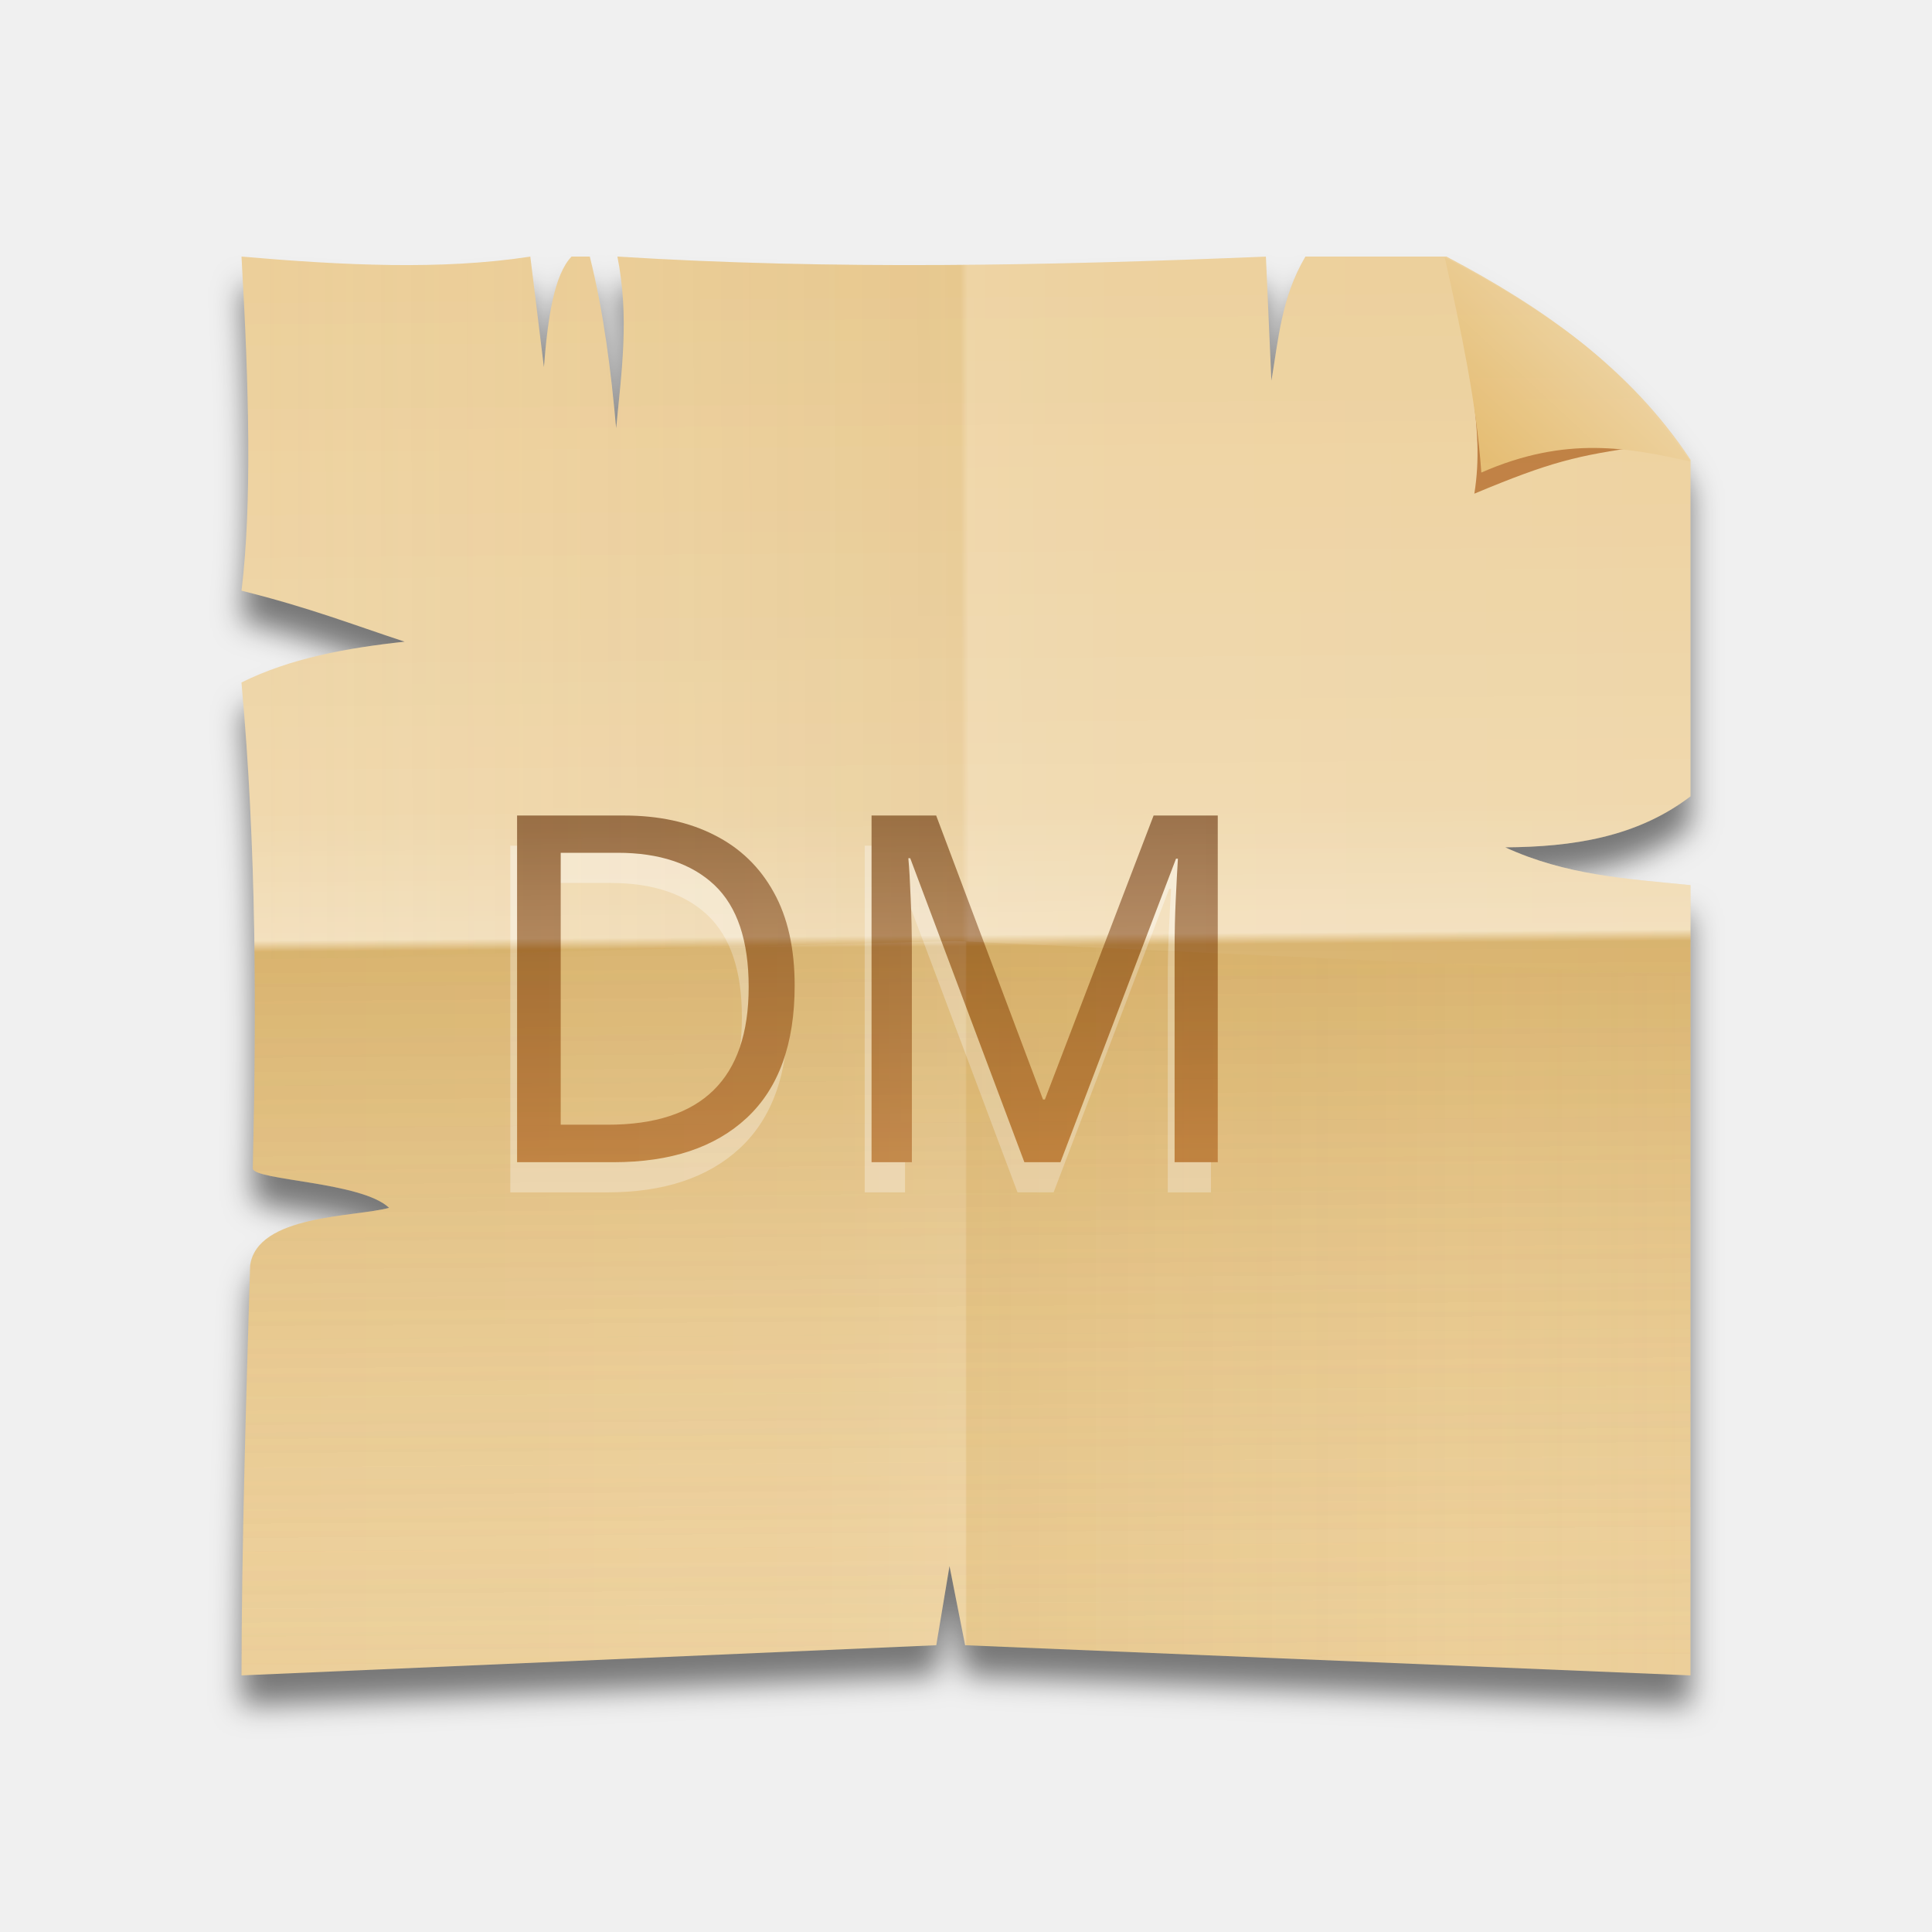
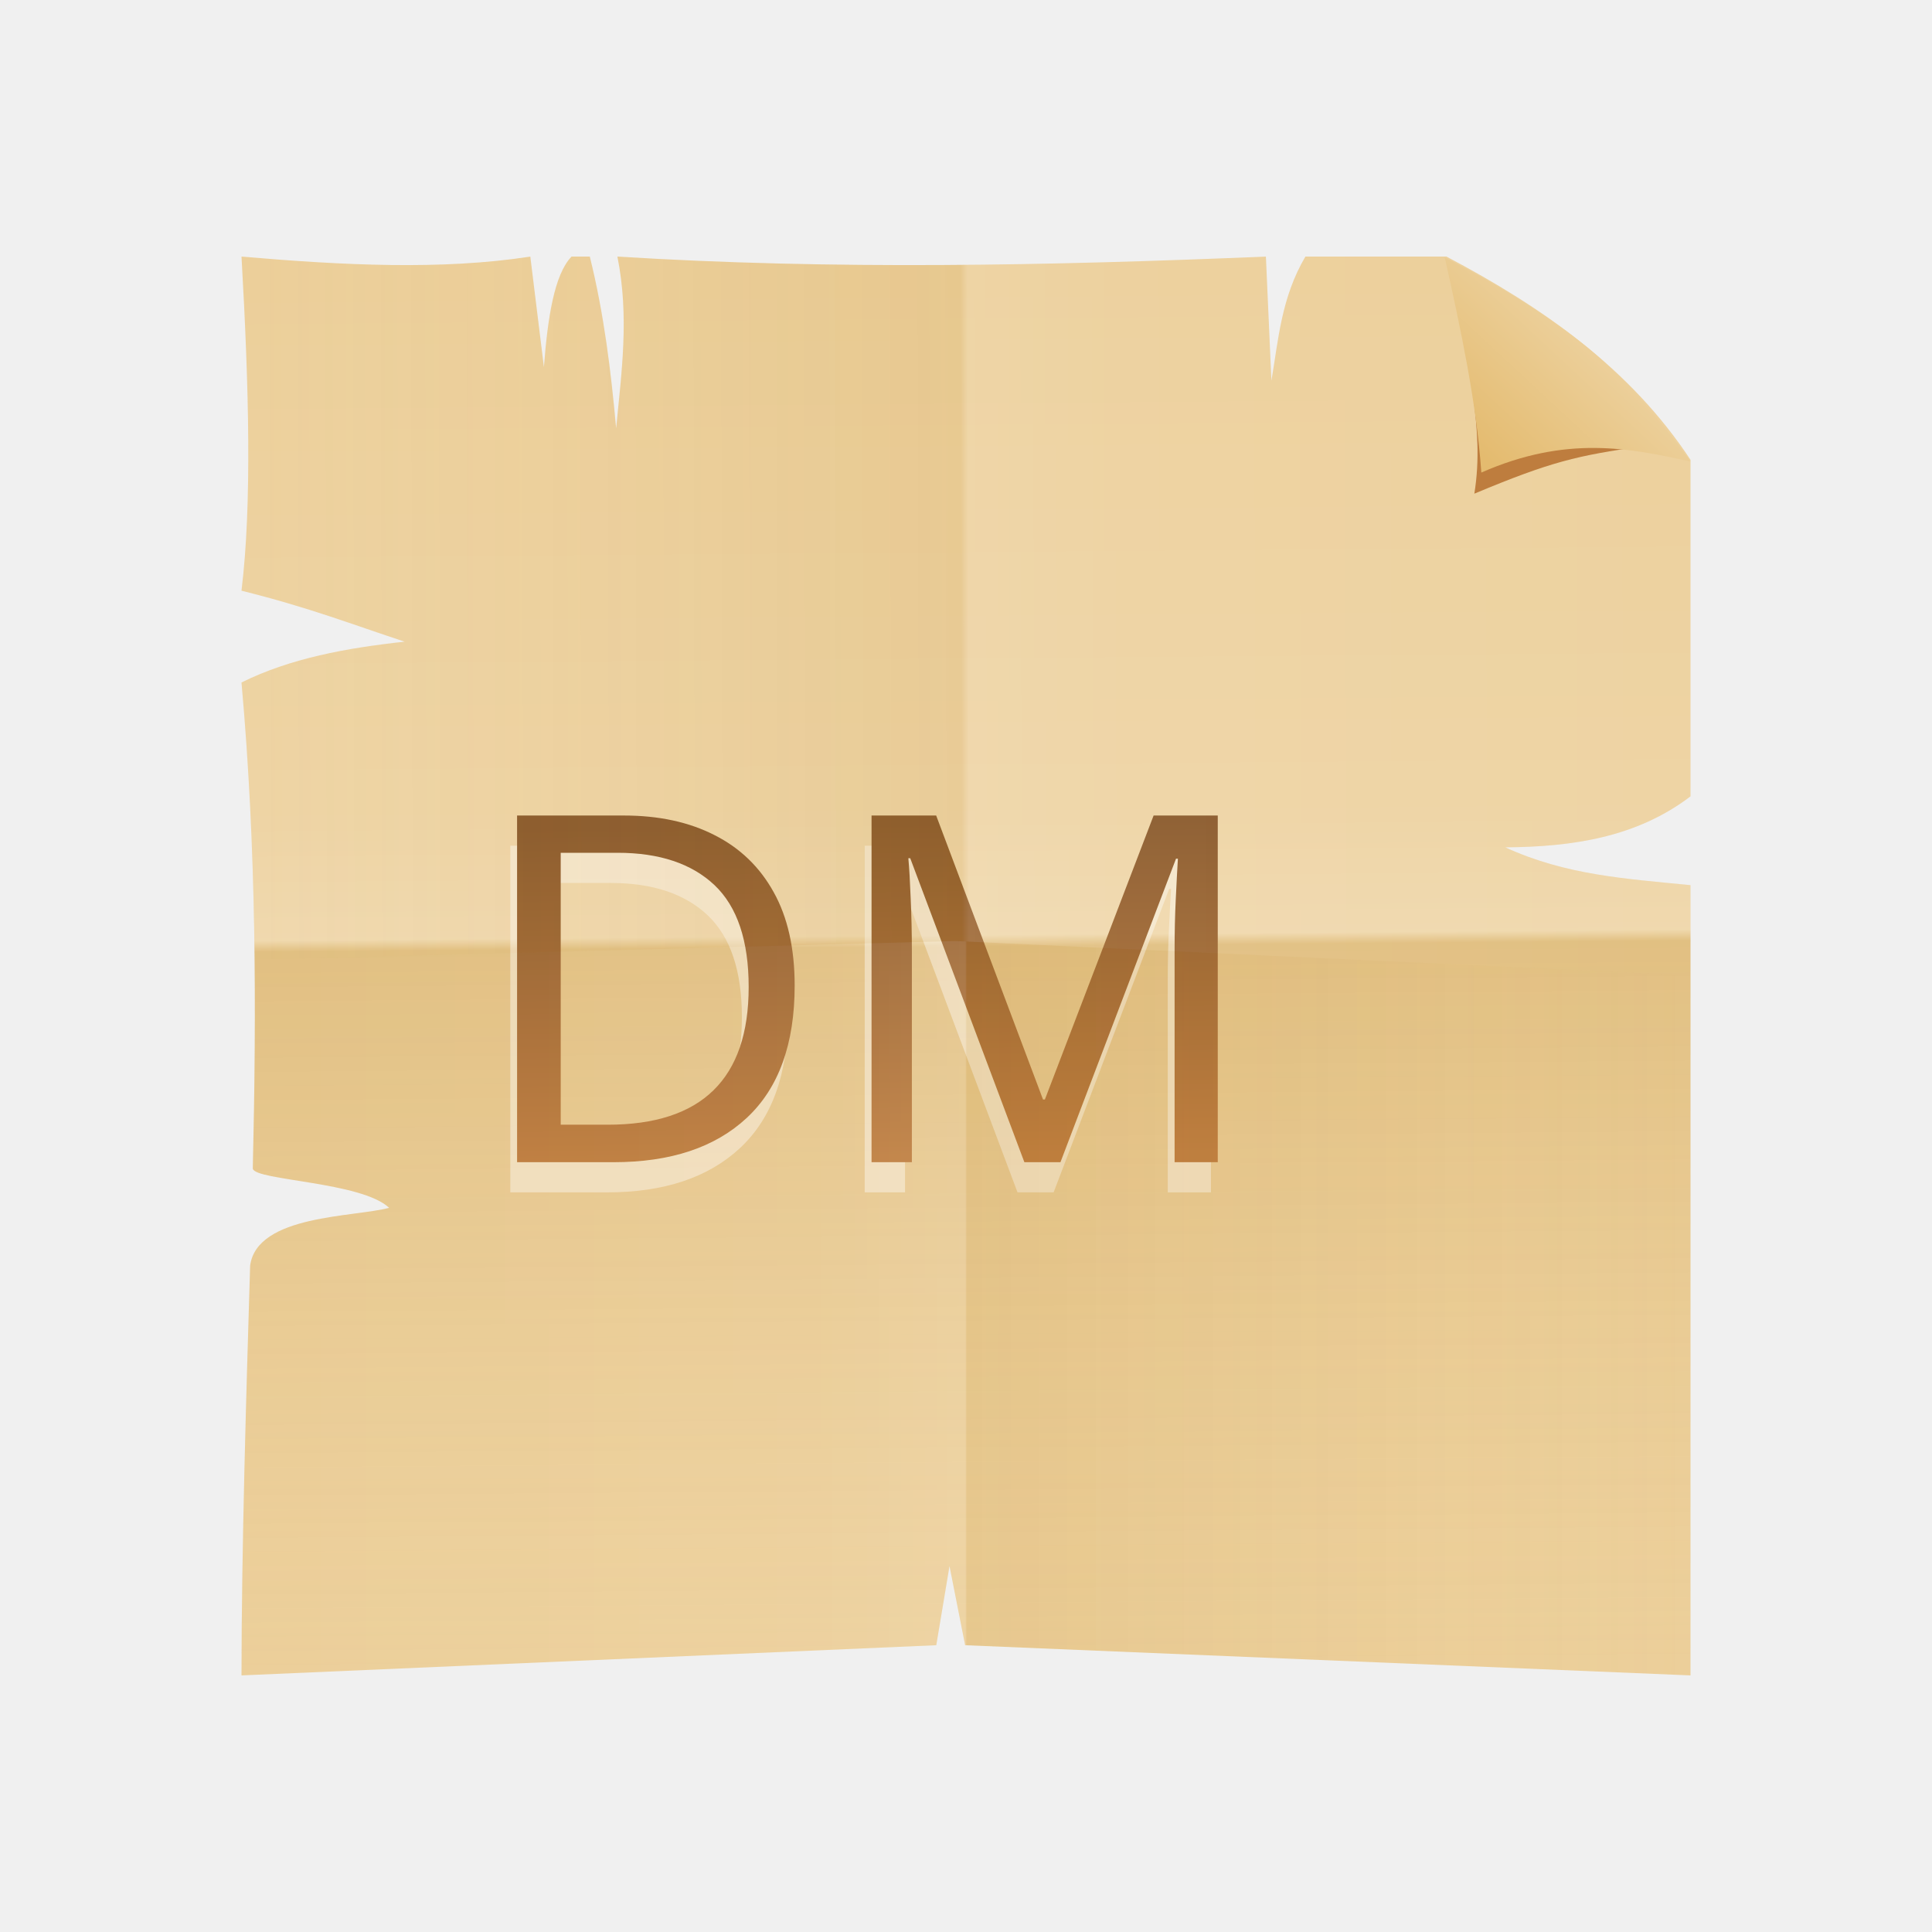
<svg xmlns="http://www.w3.org/2000/svg" xmlns:xlink="http://www.w3.org/1999/xlink" width="128" height="128" id="svg2" version="1.1">
  <defs id="defs4">
    <linearGradient id="linearGradient3814">
      <stop style="stop-color:#be7d3e;stop-opacity:1;" offset="0" id="stop3816" />
      <stop style="stop-color:#8b5b2d;stop-opacity:1;" offset="1" id="stop3818" />
    </linearGradient>
    <linearGradient id="linearGradient3798">
      <stop style="stop-color:#edd2a0;stop-opacity:1;" offset="0" id="stop3800" />
      <stop style="stop-color:#e4bb6f;stop-opacity:1" offset="1" id="stop3802" />
    </linearGradient>
    <linearGradient id="linearGradient3988">
      <stop id="stop3990" offset="0" style="stop-color:#ffffff;stop-opacity:0;" />
      <stop style="stop-color:#ffffff;stop-opacity:0.498;" offset="0.395" id="stop3992" />
      <stop style="stop-color:#ffffff;stop-opacity:1;" offset="0.496" id="stop3994" />
      <stop style="stop-color:#b68222;stop-opacity:1;" offset="0.497" id="stop3996" />
      <stop id="stop3998" offset="1" style="stop-color:#eccf9a;stop-opacity:0;" />
    </linearGradient>
    <linearGradient id="linearGradient3974">
      <stop id="stop3976" offset="0" style="stop-color:#ffffff;stop-opacity:0;" />
      <stop style="stop-color:#ffffff;stop-opacity:0.498;" offset="0.401" id="stop3978" />
      <stop style="stop-color:#ffffff;stop-opacity:1;" offset="0.504" id="stop3980" />
      <stop style="stop-color:#b68222;stop-opacity:1;" offset="0.509" id="stop3982" />
      <stop id="stop3984" offset="1" style="stop-color:#eccf9a;stop-opacity:0;" />
    </linearGradient>
    <linearGradient id="linearGradient3903">
      <stop style="stop-color:#ffffff;stop-opacity:0;" offset="0" id="stop3905" />
      <stop id="stop3917" offset="0.385" style="stop-color:#ffffff;stop-opacity:0.498;" />
      <stop id="stop3913" offset="0.478" style="stop-color:#ffffff;stop-opacity:1;" />
      <stop id="stop3911" offset="0.486" style="stop-color:#b68222;stop-opacity:1;" />
      <stop style="stop-color:#eccf9a;stop-opacity:0;" offset="1" id="stop3907" />
    </linearGradient>
    <linearGradient xlink:href="#linearGradient3903" id="linearGradient3909" x1="62.171" y1="940.966" x2="62.901" y2="1033.758" gradientUnits="userSpaceOnUse" gradientTransform="translate(0,1)" />
    <linearGradient xlink:href="#linearGradient3903-2" id="linearGradient3909-6" x1="62.171" y1="940.966" x2="62.901" y2="1033.758" gradientUnits="userSpaceOnUse" />
    <linearGradient id="linearGradient3903-2">
      <stop style="stop-color:#ffffff;stop-opacity:0;" offset="0" id="stop3905-2" />
      <stop id="stop3917-2" offset="0.385" style="stop-color:#ffffff;stop-opacity:0.498;" />
      <stop id="stop3913-1" offset="0.478" style="stop-color:#ffffff;stop-opacity:1;" />
      <stop id="stop3911-0" offset="0.486" style="stop-color:#b68222;stop-opacity:1;" />
      <stop style="stop-color:#eccf9a;stop-opacity:0;" offset="1" id="stop3907-5" />
    </linearGradient>
    <linearGradient xlink:href="#linearGradient3974" id="linearGradient3972" gradientUnits="userSpaceOnUse" gradientTransform="translate(0,1)" x1="112.171" y1="972.497" x2="16.955" y2="972.723" />
    <linearGradient xlink:href="#linearGradient3988" id="linearGradient3986" gradientUnits="userSpaceOnUse" x1="16.676" y1="985.56" x2="112" y2="985.56" gradientTransform="translate(0,1)" />
    <linearGradient xlink:href="#linearGradient3798" id="linearGradient3804" x1="105.515" y1="20.399" x2="97.74" y2="28.76" gradientUnits="userSpaceOnUse" gradientTransform="translate(0,925.3622)" />
    <linearGradient xlink:href="#linearGradient3798-9" id="linearGradient3804-4" x1="105.515" y1="20.399" x2="97.74" y2="28.76" gradientUnits="userSpaceOnUse" />
    <linearGradient id="linearGradient3798-9">
      <stop style="stop-color:#edd2a0;stop-opacity:1;" offset="0" id="stop3800-8" />
      <stop style="stop-color:#e4bb6f;stop-opacity:1" offset="1" id="stop3802-4" />
    </linearGradient>
    <linearGradient xlink:href="#linearGradient3814" id="linearGradient3820" x1="64.027" y1="999.933" x2="63.748" y2="977.86" gradientUnits="userSpaceOnUse" gradientTransform="translate(0,1.000002)" />
-     <linearGradient xlink:href="#linearGradient3903-7" id="linearGradient3909-1" x1="62.171" y1="940.966" x2="62.901" y2="1033.758" gradientUnits="userSpaceOnUse" gradientTransform="translate(0,1)" />
-     <linearGradient id="linearGradient3903-7">
-       <stop style="stop-color:#ffffff;stop-opacity:0;" offset="0" id="stop3905-4" />
-       <stop id="stop3917-0" offset="0.385" style="stop-color:#ffffff;stop-opacity:0.498;" />
-       <stop id="stop3913-9" offset="0.478" style="stop-color:#ffffff;stop-opacity:1;" />
-       <stop id="stop3911-4" offset="0.486" style="stop-color:#b68222;stop-opacity:1;" />
-       <stop style="stop-color:#eccf9a;stop-opacity:0;" offset="1" id="stop3907-8" />
-     </linearGradient>
-     <linearGradient y2="1033.758" x2="62.901" y1="940.966" x1="62.171" gradientTransform="translate(0,1)" gradientUnits="userSpaceOnUse" id="linearGradient3055" xlink:href="#linearGradient3903-7" />
-     <linearGradient y2="1033.758" x2="62.901" y1="940.966" x1="62.171" gradientTransform="translate(0,1)" gradientUnits="userSpaceOnUse" id="linearGradient3055-7" xlink:href="#linearGradient3903-7-6" />
-     <linearGradient id="linearGradient3903-7-6">
-       <stop style="stop-color:#ffffff;stop-opacity:0;" offset="0" id="stop3905-4-1" />
-       <stop id="stop3917-0-4" offset="0.385" style="stop-color:#ffffff;stop-opacity:0.498;" />
-       <stop id="stop3913-9-2" offset="0.478" style="stop-color:#ffffff;stop-opacity:1;" />
-       <stop id="stop3911-4-3" offset="0.486" style="stop-color:#b68222;stop-opacity:1;" />
-       <stop style="stop-color:#eccf9a;stop-opacity:0;" offset="1" id="stop3907-8-2" />
-     </linearGradient>
-     <filter id="filter3918">
-       <feGaussianBlur stdDeviation="0.95" id="feGaussianBlur3920" />
-     </filter>
  </defs>
  <g id="layer1" transform="translate(0,-924.3622)">
-     <path style="opacity:0.5;color:#000000;fill:#000000;fill-opacity:1;stroke:none;stroke-width:2.5;marker:none;visibility:visible;display:inline;overflow:visible;enable-background:accumulate;filter:url(#filter3918)" d="m 16,943.362 c 6.727,0.581 13.3,0.905 19.135,0 l 0.901,7.324 c 0.251,-3.277 0.684,-6.131 1.829,-7.324 l 1.212,0 c 0.94,3.791 1.401,7.583 1.745,11.374 0.354,-3.71 0.882,-7.376 0.083,-11.374 14.321,0.892 28.643,0.597 42.964,0 l 0.365,8.221 c 0.471,-2.74 0.645,-5.48 2.252,-8.221 l 9.347,0 c 6.383,3.369 12.171,7.408 16.167,13.464 l 0,22.297 c -3.563,2.713 -7.818,3.348 -12.275,3.378 4.023,1.845 7.968,2.078 12.275,2.505 l 0,52.356 -48.058,-2 -1.035,-5.246 -0.876,5.246 -46.031,2 c 0.004,-8.466 0.32,-18.798 0.573,-27.157 0.468,-3.384 6.939,-3.192 9.207,-3.823 -1.824,-1.729 -8.87,-1.804 -9.031,-2.591 C 16.996,993.266 16.993,982.634 16,971.578 c 3.249,-1.61 6.966,-2.284 10.811,-2.703 C 23.379,967.75 20.526,966.623 16,965.497 c 0.695,-5.713 0.497,-13.431 0,-22.135 z" id="path3006-4-8-2" />
    <path style="color:#000000;fill:#eccf9a;fill-opacity:1;stroke:none;stroke-width:2.5;marker:none;visibility:visible;display:inline;overflow:visible;enable-background:accumulate" d="m 16,941.362 c 6.727,0.581 13.3,0.905 19.135,0 l 0.901,7.324 c 0.251,-3.277 0.684,-6.131 1.829,-7.324 l 1.212,0 c 0.94,3.791 1.401,7.583 1.745,11.374 0.354,-3.71 0.882,-7.376 0.083,-11.374 14.321,0.892 28.643,0.597 42.964,0 l 0.365,8.221 c 0.471,-2.74 0.645,-5.48 2.252,-8.221 l 9.347,0 c 6.383,3.369 12.171,7.408 16.167,13.464 l 0,22.297 c -3.563,2.713 -7.818,3.348 -12.275,3.378 4.023,1.845 7.968,2.078 12.275,2.505 l 0,52.356 -48.058,-2 -1.035,-5.246 -0.876,5.246 -46.031,2 c 0.004,-8.466 0.32,-18.798 0.573,-27.157 0.468,-3.384 6.939,-3.192 9.207,-3.823 -1.824,-1.729 -8.87,-1.804 -9.031,-2.592 C 16.996,991.266 16.993,980.634 16,969.578 c 3.249,-1.61 6.966,-2.284 10.811,-2.703 C 23.379,965.75 20.526,964.623 16,963.497 c 0.695,-5.713 0.497,-13.431 0,-22.135 z" id="path3006" />
    <path style="opacity:0.2;color:#000000;fill:url(#linearGradient3909);fill-opacity:1;stroke:none;stroke-width:2.5;marker:none;visibility:visible;display:inline;overflow:visible;enable-background:accumulate" d="m 16,941.362 c 6.727,0.581 13.3,0.905 19.135,0 l 0.901,7.324 c 0.251,-3.277 0.684,-6.131 1.829,-7.324 l 1.212,0 c 0.94,3.791 1.401,7.583 1.745,11.374 0.354,-3.71 0.882,-7.376 0.083,-11.374 14.321,0.892 28.643,0.597 42.964,0 l 0.365,8.221 c 0.471,-2.74 0.645,-5.48 2.252,-8.221 l 9.347,0 c 6.383,3.369 12.171,7.408 16.167,13.464 l 0,22.297 c -3.563,2.713 -7.818,3.348 -12.275,3.378 4.023,1.845 7.968,2.078 12.275,2.505 l 0,52.356 -48.058,-2 -1.035,-5.246 -0.876,5.246 -46.031,2 c 0.004,-8.466 0.32,-18.798 0.573,-27.157 0.468,-3.384 6.939,-3.192 9.207,-3.823 -1.824,-1.729 -8.87,-1.804 -9.031,-2.591 C 16.996,991.266 16.993,980.634 16,969.578 c 3.249,-1.61 6.966,-2.284 10.811,-2.703 C 23.379,965.75 20.526,964.623 16,963.497 c 0.695,-5.713 0.497,-13.431 0,-22.135 z" id="path3006-4" />
    <text xml:space="preserve" style="font-size:10.052px;font-style:normal;font-variant:normal;font-weight:normal;font-stretch:normal;text-align:center;line-height:125%;letter-spacing:0px;word-spacing:0px;text-anchor:middle;opacity:0.4;fill:#ffffff;fill-opacity:1;stroke:none;font-family:Arial;-inkscape-font-specification:Arial" x="63.997" y="1003.364" id="text3013-1" transform="scale(1.000002,0.999998)">
      <tspan id="tspan3015-1" x="63.997" y="1003.364" style="font-size:32.168px;fill:#ffffff;font-family:ChunkFive;-inkscape-font-specification:ChunkFive">DM</tspan>
    </text>
    <text xml:space="preserve" style="font-size:10.052px;font-style:normal;font-variant:normal;font-weight:normal;font-stretch:normal;text-align:center;line-height:125%;letter-spacing:0px;word-spacing:0px;text-anchor:middle;color:#000000;fill:url(#linearGradient3820);fill-opacity:1;fill-rule:nonzero;stroke:none;stroke-width:2.52;marker:none;visibility:visible;display:inline;overflow:visible;enable-background:accumulate;font-family:ChunkFive;-inkscape-font-specification:ChunkFive" x="63.997" y="1001.364" id="text3013" transform="scale(1.000002,0.999998)">
      <tspan id="tspan3015" x="63.997" y="1001.364" style="font-size:32.168px;color:#000000;fill:url(#linearGradient3820);fill-opacity:1;fill-rule:nonzero;stroke:none;stroke-width:2.52;marker:none;visibility:visible;display:inline;overflow:visible;enable-background:accumulate;font-family:ChunkFive;-inkscape-font-specification:ChunkFive">DM</tspan>
    </text>
    <path style="opacity:0.1;color:#000000;fill:url(#linearGradient3986);fill-opacity:1;stroke:none;stroke-width:2.5;marker:none;visibility:visible;display:inline;overflow:visible;enable-background:accumulate" d="m 16.844,987.956 c 0.048,4.647 0.014,9.264 -0.094,13.844 0.162,0.787 7.207,0.865 9.031,2.594 -2.268,0.631 -8.751,0.429 -9.219,3.812 -0.253,8.359 -0.558,18.691 -0.562,27.156 l 46.031,-2 0.875,-5.25 1.031,5.25 48.062,2 0,-46.375 -48.719,-2.281 z" id="path3970" />
    <path style="opacity:0.1;color:#000000;fill:url(#linearGradient3972);fill-opacity:1;stroke:none;stroke-width:2.5;marker:none;visibility:visible;display:inline;overflow:visible;enable-background:accumulate" d="m 16.844,987.956 46.438,-1.25 48.719,2.281 0,-5.969 c -4.307,-0.427 -8.258,-0.686 -12.281,-2.531 4.457,-0.03 8.719,-0.662 12.281,-3.375 l 0,-22.281 c -3.995,-6.056 -9.773,-10.099 -16.156,-13.469 l -9.344,0 c -1.607,2.74 -1.811,5.479 -2.281,8.219 L 83.875,941.362 c -14.321,0.597 -28.647,0.892 -42.969,0 0.799,3.998 0.26,7.665 -0.094,11.375 -0.345,-3.791 -0.81,-7.584 -1.75,-11.375 l -1.188,0 c -1.145,1.193 -1.592,4.035 -1.844,7.312 l -0.906,-7.312 c -5.835,0.905 -12.398,0.581 -19.125,0 0.497,8.704 0.695,16.412 0,22.125 4.526,1.126 7.38,2.249 10.812,3.375 -3.845,0.418 -7.564,1.108 -10.812,2.719 0.561,6.245 0.781,12.344 0.844,18.375 z" id="path3006-4-0" />
    <path style="color:#000000;fill:#be7d3e;fill-opacity:1;fill-rule:nonzero;stroke:none;stroke-width:2.52;marker:none;visibility:visible;display:inline;overflow:visible;enable-background:accumulate" d="m 97.18,944.275 c -0.244,4.694 1.245,8.188 0.499,12.794 5.112,-2.136 6.79,-2.517 11.176,-3.146 0,0 -1.115,-2.601 -5.056,-5.755 -3.941,-3.153 -6.618,-3.893 -6.618,-3.893 z" id="path3028-3" />
    <path style="color:#000000;fill:url(#linearGradient3804);fill-opacity:1;stroke:none;stroke-width:2.5;marker:none;visibility:visible;display:inline;overflow:visible;enable-background:accumulate" d="m 95.721,941.425 c 1.066,4.779 2.099,9.607 2.421,14.245 5.654,-2.484 9.822,-1.617 13.851,-0.732 0,0 -3.153,-4.617 -7.095,-7.77 -3.941,-3.153 -9.178,-5.743 -9.178,-5.743 z" id="path3028" />
-     <path style="opacity:0.2;color:#000000;fill:url(#linearGradient3055);fill-opacity:1;stroke:none;stroke-width:2.5;marker:none;visibility:visible;display:inline;overflow:visible;enable-background:accumulate" d="m 16,941.362 c 6.727,0.581 13.3,0.905 19.135,0 l 0.901,7.324 c 0.251,-3.277 0.684,-6.131 1.829,-7.324 l 1.212,0 c 0.94,3.791 1.401,7.583 1.745,11.374 0.354,-3.71 0.882,-7.376 0.083,-11.374 14.321,0.892 28.643,0.597 42.964,0 l 0.365,8.221 c 0.471,-2.74 0.645,-5.48 2.252,-8.221 l 9.347,0 c 6.383,3.369 12.171,7.408 16.167,13.464 l 0,22.297 c -3.563,2.713 -7.818,3.348 -12.275,3.378 4.023,1.845 7.968,2.078 12.275,2.505 l 0,52.356 -48.058,-2 -1.035,-5.246 -0.876,5.246 -46.031,2 c 0.004,-8.466 0.32,-18.798 0.573,-27.157 0.468,-3.384 6.939,-3.192 9.207,-3.823 -1.824,-1.729 -8.87,-1.804 -9.031,-2.591 C 16.996,991.266 16.993,980.634 16,969.578 c 3.249,-1.61 6.966,-2.284 10.811,-2.703 C 23.379,965.75 20.526,964.623 16,963.497 c 0.695,-5.713 0.497,-13.431 0,-22.135 z" id="path3006-4-8" />
  </g>
</svg>
